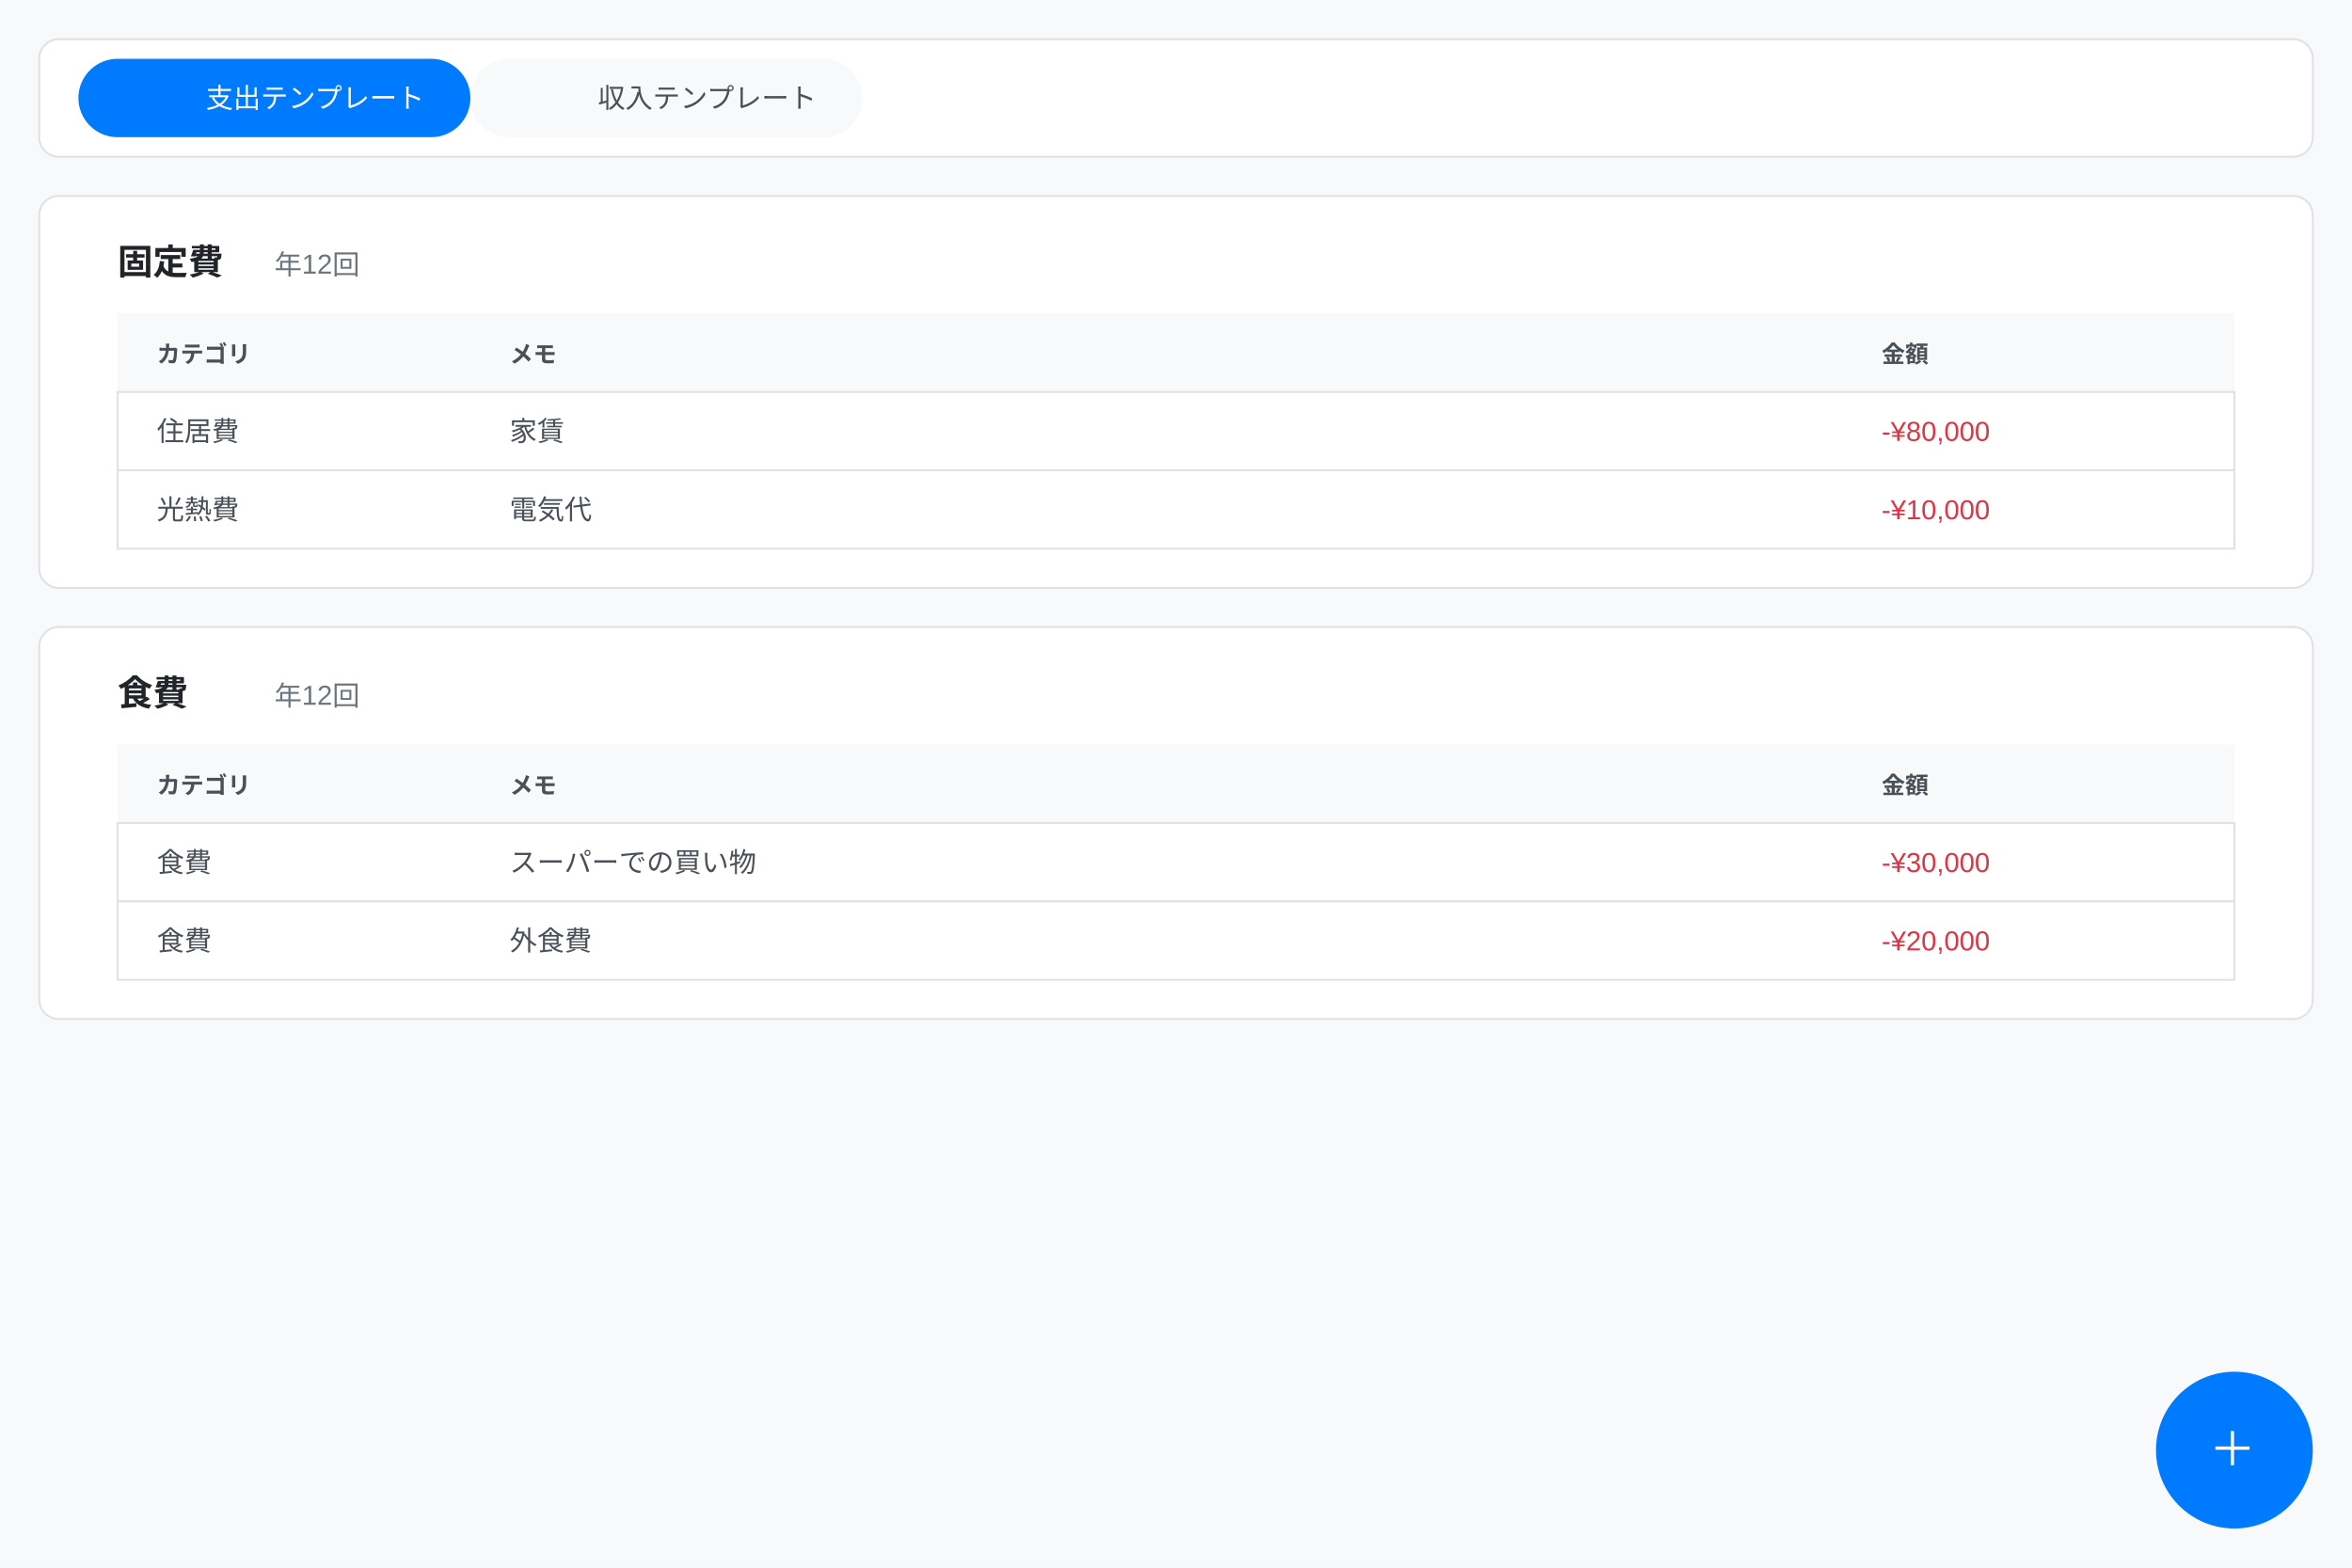
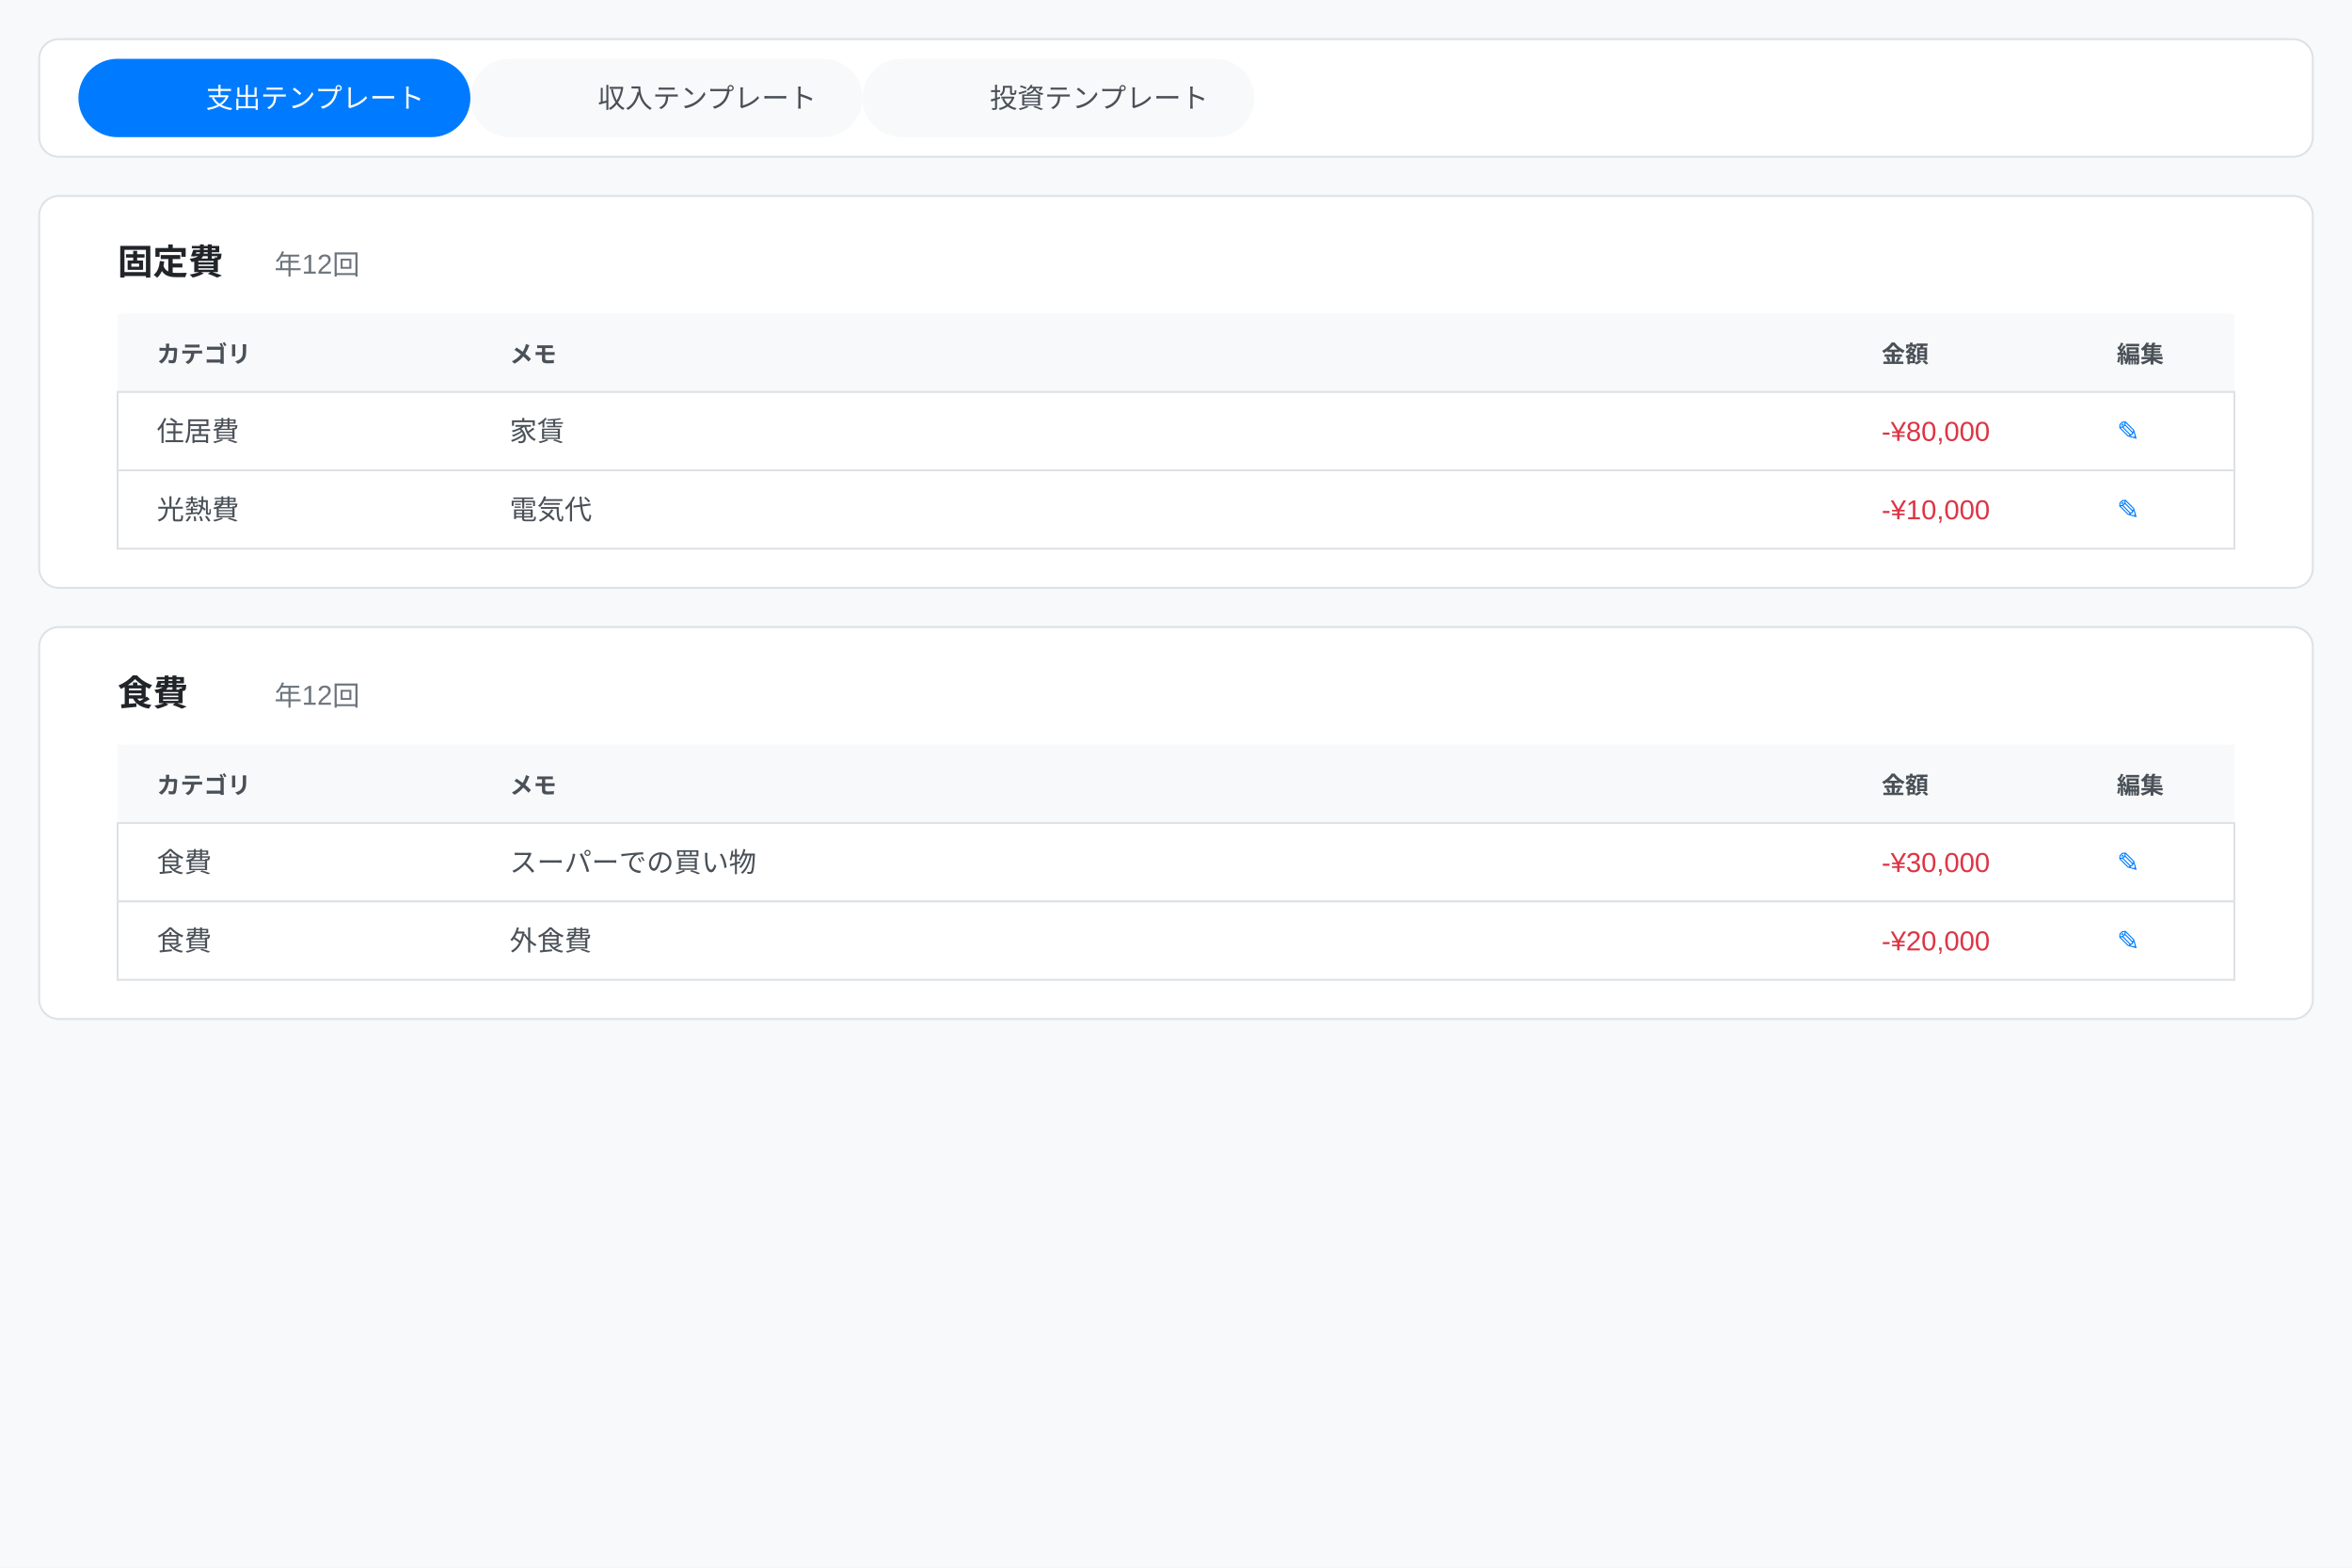
<svg xmlns="http://www.w3.org/2000/svg" width="1200" height="800" viewBox="0 0 1200 800">
  <rect width="1200" height="800" fill="#f8f9fa" />
  <g transform="translate(20, 20)">
    <rect width="1160" height="60" rx="10" fill="#ffffff" stroke="#dee2e6" />
    <rect x="20" y="10" width="200" height="40" rx="20" fill="#007bff" />
    <rect x="220" y="10" width="200" height="40" rx="20" fill="#f8f9fa" />
+     <rect x="420" y="10" width="200" height="40" rx="20" fill="#f8f9fa" />
    <text x="85" y="35" font-family="Arial" font-size="14" fill="#ffffff">支出テンプレート</text>
    <text x="285" y="35" font-family="Arial" font-size="14" fill="#495057">収入テンプレート</text>
+     <text x="485" y="35" font-family="Arial" font-size="14" fill="#495057">投資テンプレート</text>
  </g>
  <g transform="translate(20, 100)">
    <rect width="1160" height="200" rx="10" fill="#ffffff" stroke="#dee2e6" />
    <text x="40" y="40" font-family="Arial" font-size="18" font-weight="bold" fill="#212529">固定費</text>
    <text x="120" y="40" font-family="Arial" font-size="14" fill="#6c757d">年12回</text>
    <g transform="translate(40, 60)">
      <rect width="1080" height="120" fill="#f8f9fa" rx="5" />
      <rect width="1080" height="40" fill="#f8f9fa" />
      <text x="20" y="25" font-family="Arial" font-size="12" font-weight="bold" fill="#495057">カテゴリ</text>
      <text x="200" y="25" font-family="Arial" font-size="12" font-weight="bold" fill="#495057">メモ</text>
      <text x="900" y="25" font-family="Arial" font-size="12" font-weight="bold" fill="#495057">金額</text>
+       <text x="1020" y="25" font-family="Arial" font-size="12" font-weight="bold" fill="#495057">編集</text>
      <g transform="translate(0, 40)">
        <rect width="1080" height="40" fill="#ffffff" stroke="#dee2e6" />
        <text x="20" y="25" font-family="Arial" font-size="14" fill="#495057">住居費</text>
        <text x="200" y="25" font-family="Arial" font-size="14" fill="#495057">家賃</text>
        <text x="900" y="25" font-family="Arial" font-size="14" fill="#dc3545">-¥80,000</text>
+         <a href="#edit">
+           <text x="1020" y="25" font-family="Arial" font-size="14" fill="#007bff">✎</text>
+         </a>
      </g>
      <g transform="translate(0, 80)">
        <rect width="1080" height="40" fill="#ffffff" stroke="#dee2e6" />
        <text x="20" y="25" font-family="Arial" font-size="14" fill="#495057">光熱費</text>
        <text x="200" y="25" font-family="Arial" font-size="14" fill="#495057">電気代</text>
        <text x="900" y="25" font-family="Arial" font-size="14" fill="#dc3545">-¥10,000</text>
+         <a href="#edit">
+           <text x="1020" y="25" font-family="Arial" font-size="14" fill="#007bff">✎</text>
+         </a>
      </g>
    </g>
    <g transform="translate(0, 220)">
      <rect width="1160" height="200" rx="10" fill="#ffffff" stroke="#dee2e6" />
      <text x="40" y="40" font-family="Arial" font-size="18" font-weight="bold" fill="#212529">食費</text>
      <text x="120" y="40" font-family="Arial" font-size="14" fill="#6c757d">年12回</text>
      <g transform="translate(40, 60)">
        <rect width="1080" height="120" fill="#f8f9fa" rx="5" />
        <rect width="1080" height="40" fill="#f8f9fa" />
        <text x="20" y="25" font-family="Arial" font-size="12" font-weight="bold" fill="#495057">カテゴリ</text>
        <text x="200" y="25" font-family="Arial" font-size="12" font-weight="bold" fill="#495057">メモ</text>
        <text x="900" y="25" font-family="Arial" font-size="12" font-weight="bold" fill="#495057">金額</text>
+         <text x="1020" y="25" font-family="Arial" font-size="12" font-weight="bold" fill="#495057">編集</text>
        <g transform="translate(0, 40)">
          <rect width="1080" height="40" fill="#ffffff" stroke="#dee2e6" />
          <text x="20" y="25" font-family="Arial" font-size="14" fill="#495057">食費</text>
          <text x="200" y="25" font-family="Arial" font-size="14" fill="#495057">スーパーでの買い物</text>
          <text x="900" y="25" font-family="Arial" font-size="14" fill="#dc3545">-¥30,000</text>
+           <a href="#edit">
+             <text x="1020" y="25" font-family="Arial" font-size="14" fill="#007bff">✎</text>
+           </a>
        </g>
        <g transform="translate(0, 80)">
          <rect width="1080" height="40" fill="#ffffff" stroke="#dee2e6" />
          <text x="20" y="25" font-family="Arial" font-size="14" fill="#495057">食費</text>
          <text x="200" y="25" font-family="Arial" font-size="14" fill="#495057">外食費</text>
          <text x="900" y="25" font-family="Arial" font-size="14" fill="#dc3545">-¥20,000</text>
+           <a href="#edit">
+             <text x="1020" y="25" font-family="Arial" font-size="14" fill="#007bff">✎</text>
+           </a>
        </g>
      </g>
    </g>
  </g>
-   <circle cx="1140" cy="740" r="40" fill="#007bff" />
-   <text x="1127" y="748" font-family="Arial" font-size="24" fill="#ffffff">＋</text>
</svg>
